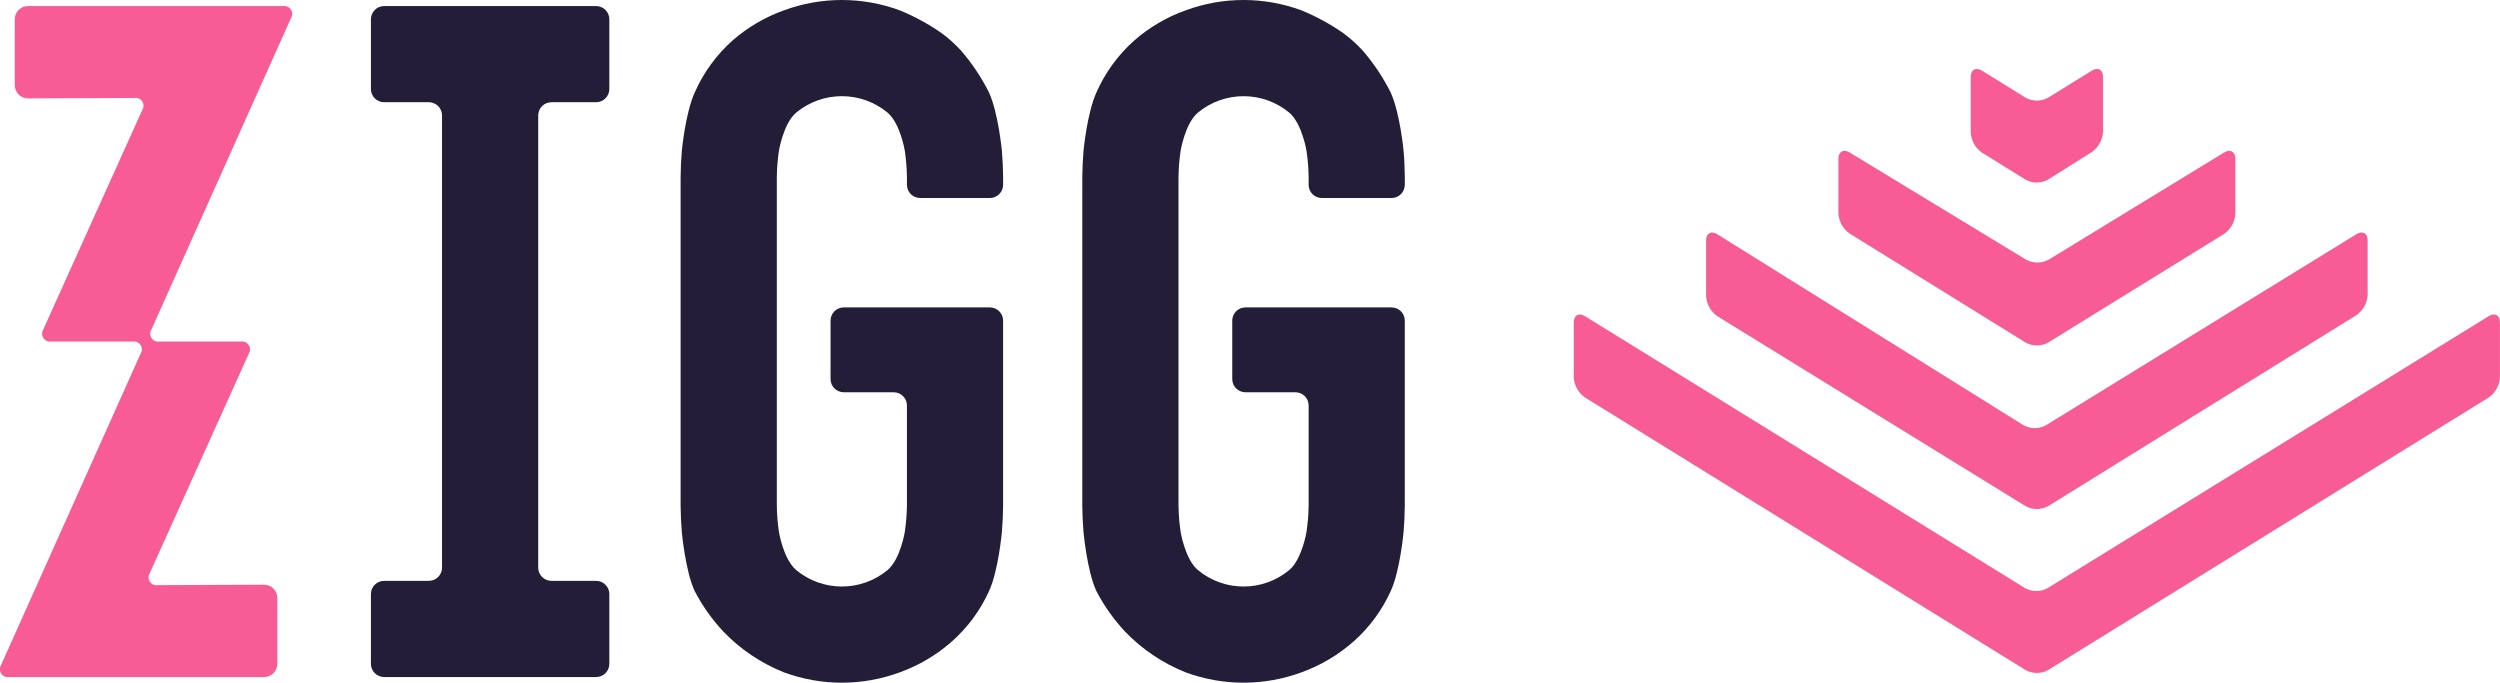
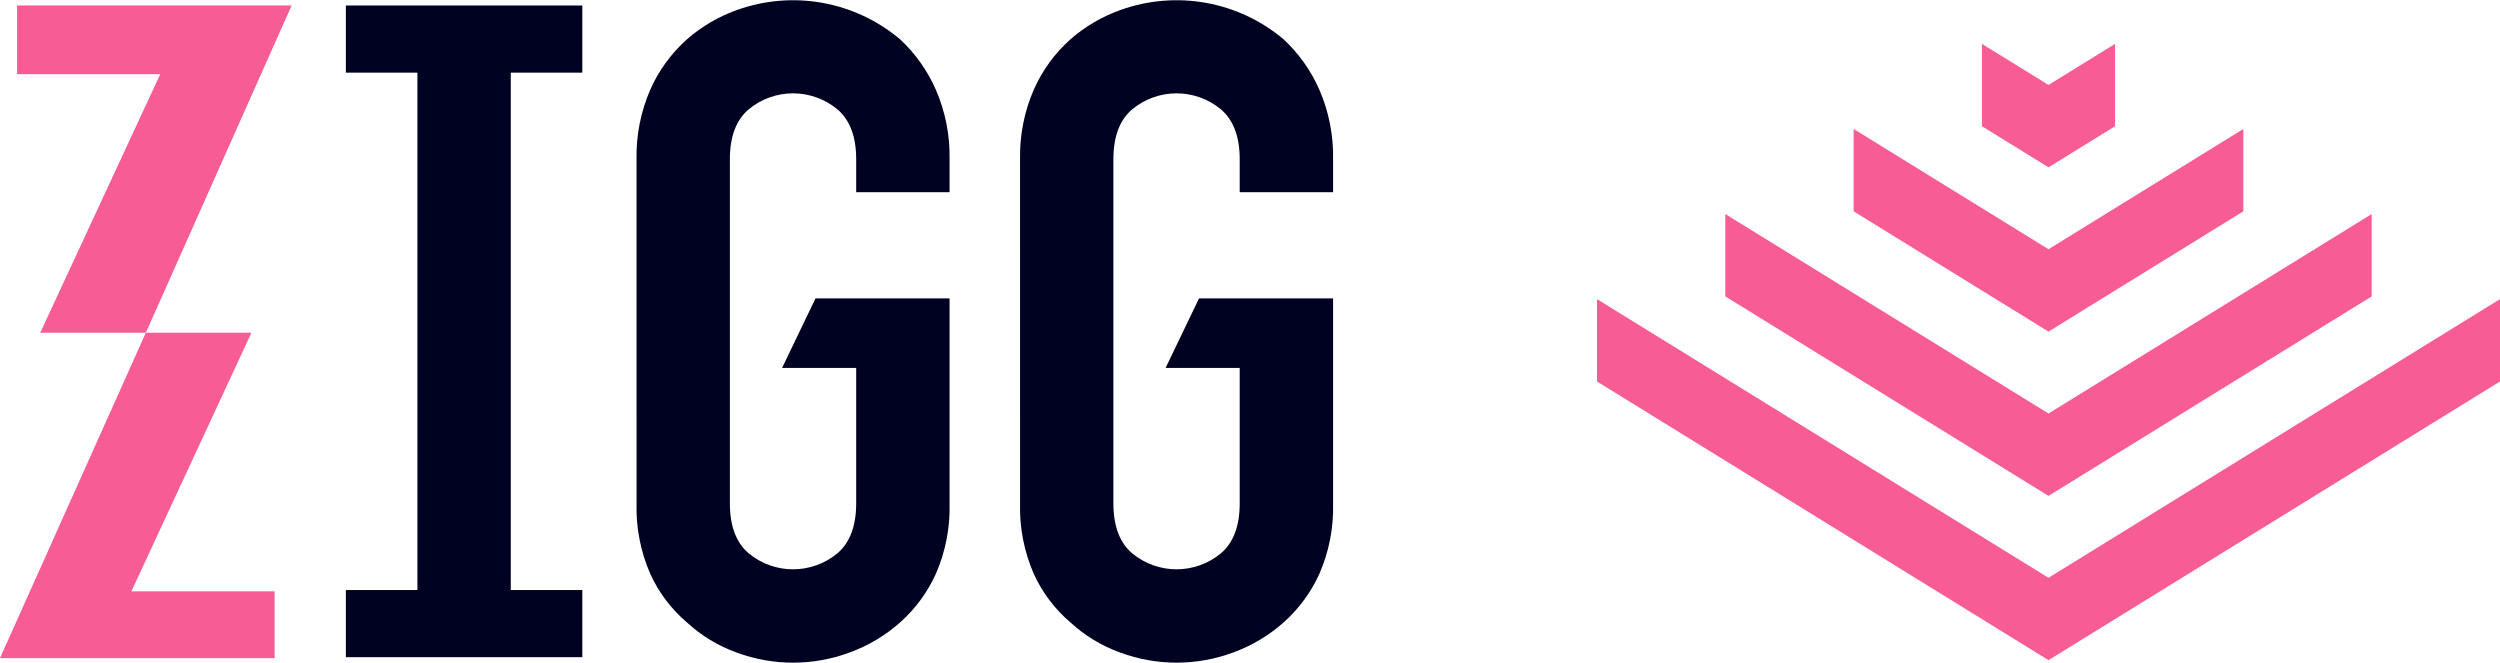
- <svg xmlns="http://www.w3.org/2000/svg" viewBox="0 0 379.069 103.515">
-   <path d="M307.146,27.246a3.51,3.51,0,0,0,3.393-.012l6.647-4.187a4.046,4.046,0,0,0,1.692-3.066V11.657c0-1.1-.765-1.526-1.7-.946l-6.632,4.107a3.545,3.545,0,0,1-3.4,0l-6.631-4.107c-.935-.58-1.7-.154-1.7.946v8.429a4.006,4.006,0,0,0,1.7,3.053Z" style="fill:#f75c94" />
-   <path d="M307.146,51.946a3.551,3.551,0,0,0,3.4,0L337.24,35.461a4,4,0,0,0,1.7-3.051V24.086c0-1.1-.768-1.531-1.707-.958l-26.6,16.244a3.612,3.612,0,0,1-3.416.005L280.46,23.124c-.94-.571-1.709-.138-1.709.962v8.271a4,4,0,0,0,1.7,3.053Z" style="fill:#f75c94" />
-   <path d="M306.815,64.474a3.545,3.545,0,0,0,3.4.01L357.3,35.509c.937-.576,1.7-.148,1.7.952v8.272a4,4,0,0,1-1.7,3.053L310.546,76.75a3.554,3.554,0,0,1-3.4,0L260.39,47.939a3.99,3.99,0,0,1-1.7-3.049V36.461c0-1.1.764-1.523,1.7-.941Z" style="fill:#f75c94" />
-   <path d="M307.062,89.18a3.559,3.559,0,0,0,3.4,0l66.9-41.243c.937-.577,1.7-.149,1.7.951v8.324a4,4,0,0,1-1.7,3.052l-66.821,41.339a3.549,3.549,0,0,1-3.4,0L240.324,60.266a4,4,0,0,1-1.7-3.052V48.89c0-1.1.765-1.527,1.7-.949Z" style="fill:#f75c94" />
-   <path d="M65.025,88.074a2.006,2.006,0,0,0,2-2V17.5a2.006,2.006,0,0,0-2-2H58.241a2.006,2.006,0,0,1-2-2V2.919a2.006,2.006,0,0,1,2-2H90.392a2.006,2.006,0,0,1,2,2V13.5a2.006,2.006,0,0,1-2,2H83.608a2.006,2.006,0,0,0-2,2V86.074a2.006,2.006,0,0,0,2,2h6.784a2.006,2.006,0,0,1,2,2v10.584a2.006,2.006,0,0,1-2,2H58.241a2.006,2.006,0,0,1-2-2V90.074a2.006,2.006,0,0,1,2-2Z" style="fill:#241d38" />
-   <path d="M145.7,7.65A20.158,20.158,0,0,0,142.742,5a33.044,33.044,0,0,0-6.3-3.427,25.363,25.363,0,0,0-17.586,0,24.187,24.187,0,0,0-7.793,4.575,22.955,22.955,0,0,0-5.718,7.864c-1.431,3.145-1.961,8.874-1.961,8.874-.1,1.1-.184,2.892-.184,3.992V76.637c0,1.1.08,2.9.178,3.992,0,0,.536,5.968,1.967,9.018a28.06,28.06,0,0,0,4.343,6.126,26.259,26.259,0,0,0,9.168,6.17,25.378,25.378,0,0,0,17.586,0,24.477,24.477,0,0,0,7.935-4.719,22.7,22.7,0,0,0,5.577-7.577c1.429-3.05,1.965-9.018,1.965-9.018.1-1.095.179-2.892.179-3.992V48.611a2.006,2.006,0,0,0-2-2H127.935a2.006,2.006,0,0,0-2,2v8.868a2.006,2.006,0,0,0,2,2h7.581a2.006,2.006,0,0,1,2,2V76.637a30.568,30.568,0,0,1-.315,3.975s-.663,4.151-2.616,5.818a10.861,10.861,0,0,1-13.869,0c-1.954-1.667-2.616-5.818-2.616-5.818a30.567,30.567,0,0,1-.314-3.975V26.878A30.567,30.567,0,0,1,118.1,22.9s.662-4.148,2.616-5.817a10.861,10.861,0,0,1,13.869,0c1.953,1.669,2.615,5.817,2.615,5.817a30.4,30.4,0,0,1,.316,3.975v1.147a2.006,2.006,0,0,0,2,2H150.1a2.006,2.006,0,0,0,2-2V26.878c0-1.1-.083-2.9-.184-3.992,0,0-.531-5.729-1.96-8.874A31.1,31.1,0,0,0,145.7,7.65Z" style="fill:#241d38" />
-   <path d="M211.008,30.025a2.006,2.006,0,0,0,2-2V26.878c0-1.1-.083-2.9-.185-3.992,0,0-.531-5.729-1.96-8.874a31.074,31.074,0,0,0-4.256-6.362A20.115,20.115,0,0,0,203.649,5a33.057,33.057,0,0,0-6.3-3.427,25.363,25.363,0,0,0-17.586,0,24.187,24.187,0,0,0-7.793,4.575,22.957,22.957,0,0,0-5.719,7.864c-1.43,3.145-1.96,8.874-1.96,8.874-.1,1.1-.185,2.892-.185,3.992V76.637c0,1.1.081,2.9.179,3.992,0,0,.536,5.968,1.966,9.018a28.1,28.1,0,0,0,4.343,6.126,26.282,26.282,0,0,0,9.169,6.17,25.378,25.378,0,0,0,17.586,0,24.5,24.5,0,0,0,7.935-4.719,22.682,22.682,0,0,0,5.576-7.577c1.429-3.05,1.966-9.018,1.966-9.018.1-1.095.179-2.892.179-3.992V48.611a2.006,2.006,0,0,0-2-2H188.843a2.006,2.006,0,0,0-2,2v8.868a2.006,2.006,0,0,0,2,2h7.581a2.006,2.006,0,0,1,2,2V76.637a30.4,30.4,0,0,1-.316,3.975s-.663,4.151-2.615,5.818a10.861,10.861,0,0,1-13.869,0c-1.955-1.667-2.616-5.818-2.616-5.818a30.568,30.568,0,0,1-.315-3.975V26.878a30.568,30.568,0,0,1,.315-3.975s.661-4.148,2.616-5.817a10.861,10.861,0,0,1,13.869,0c1.952,1.669,2.615,5.817,2.615,5.817a30.4,30.4,0,0,1,.316,3.975v1.147a2.006,2.006,0,0,0,2,2Z" style="fill:#241d38" />
-   <path d="M2.239,2.919a2.006,2.006,0,0,1,2-2h38.7a1.2,1.2,0,0,1,1.182,1.825L22.961,49.963a1.2,1.2,0,0,0,1.182,1.825H36.549a1.2,1.2,0,0,1,1.177,1.824L22.708,86.91a1.19,1.19,0,0,0,1.178,1.815l16.16-.068a2,2,0,0,1,2,1.992v10.009a2.006,2.006,0,0,1-2,2H1.342A1.2,1.2,0,0,1,.16,100.833L21.325,53.614a1.2,1.2,0,0,0-1.182-1.826H7.736a1.2,1.2,0,0,1-1.177-1.823l15.018-33.3A1.19,1.19,0,0,0,20.4,14.852l-16.16.067a2,2,0,0,1-2-1.991Z" style="fill:#f75c94" />
+ <svg xmlns="http://www.w3.org/2000/svg" viewBox="0 0 390.893 103.613">
+   <path d="M6.292,52.028,25.057,11.6H2.669V.859H45.6L22.8,52.028Z" style="fill:#f75c94" />
+   <path d="M39.31,52.028,20.544,92.459H42.932V102.9H0L22.8,52.028Z" style="fill:#f75c94" />
+   <path d="M99.527,24.9a26.025,26.025,0,0,1,2.147-10.876A22.965,22.965,0,0,1,107.4,6.154a24.2,24.2,0,0,1,7.8-4.58,25.977,25.977,0,0,1,25.545,4.58,23.954,23.954,0,0,1,5.582,7.871A26.041,26.041,0,0,1,148.471,24.9v5.153h-14.6V24.9q0-5.292-2.934-7.8a10.872,10.872,0,0,0-13.882,0q-2.934,2.5-2.933,7.8V78.712q0,5.3,2.933,7.8a10.872,10.872,0,0,0,13.882,0q2.933-2.5,2.934-7.8V57.534H122.282l5.228-10.879h20.961V78.712a25.794,25.794,0,0,1-2.146,11.019,22.716,22.716,0,0,1-5.582,7.585,24.5,24.5,0,0,1-7.943,4.723,25.392,25.392,0,0,1-17.6,0,22.909,22.909,0,0,1-7.8-4.723,21.823,21.823,0,0,1-5.724-7.585,25.779,25.779,0,0,1-2.147-11.019Z" style="fill:#000222" />
+   <path d="M159.492,24.9a26.041,26.041,0,0,1,2.147-10.876,22.978,22.978,0,0,1,5.724-7.871,24.225,24.225,0,0,1,7.8-4.58,25.978,25.978,0,0,1,25.546,4.58,23.952,23.952,0,0,1,5.581,7.871A26.041,26.041,0,0,1,208.437,24.9v5.153h-14.6V24.9q0-5.292-2.935-7.8a10.871,10.871,0,0,0-13.881,0q-2.935,2.5-2.934,7.8V78.712q0,5.3,2.934,7.8a10.871,10.871,0,0,0,13.881,0q2.933-2.5,2.935-7.8V57.534H182.247l5.228-10.879h20.962V78.712a25.794,25.794,0,0,1-2.147,11.019,22.714,22.714,0,0,1-5.581,7.585,24.517,24.517,0,0,1-7.943,4.723,25.4,25.4,0,0,1-17.6,0,22.928,22.928,0,0,1-7.8-4.723,21.835,21.835,0,0,1-5.724-7.585,25.794,25.794,0,0,1-2.147-11.019Z" style="fill:#000222" />
+   <polygon points="91.05 11.359 91.05 0.859 79.863 0.859 65.266 0.859 54.078 0.859 54.078 11.359 65.266 11.359 65.266 92.255 54.078 92.255 54.078 102.755 65.266 102.755 79.863 102.755 91.05 102.755 91.05 92.255 79.863 92.255 79.863 11.359 91.05 11.359" style="fill:#000222" />
+   <polygon points="320.297 90.342 249.701 46.77 249.701 59.648 320.297 103.22 390.893 59.648 390.893 46.77 320.297 90.342" style="fill:#f75c94" />
+   <polygon points="370.829 46.345 370.829 33.467 320.297 64.656 269.764 33.467 269.764 46.345 320.297 77.534 370.829 46.345" style="fill:#f75c94" />
+   <polygon points="350.766 33.042 350.766 20.164 320.297 38.969 289.828 20.164 289.828 33.042 320.297 51.847 350.766 33.042" style="fill:#f75c94" />
+   <polygon points="330.702 19.738 330.702 6.861 320.297 13.283 309.891 6.861 309.891 19.738 320.297 26.161 330.702 19.738" style="fill:#f75c94" />
</svg>
